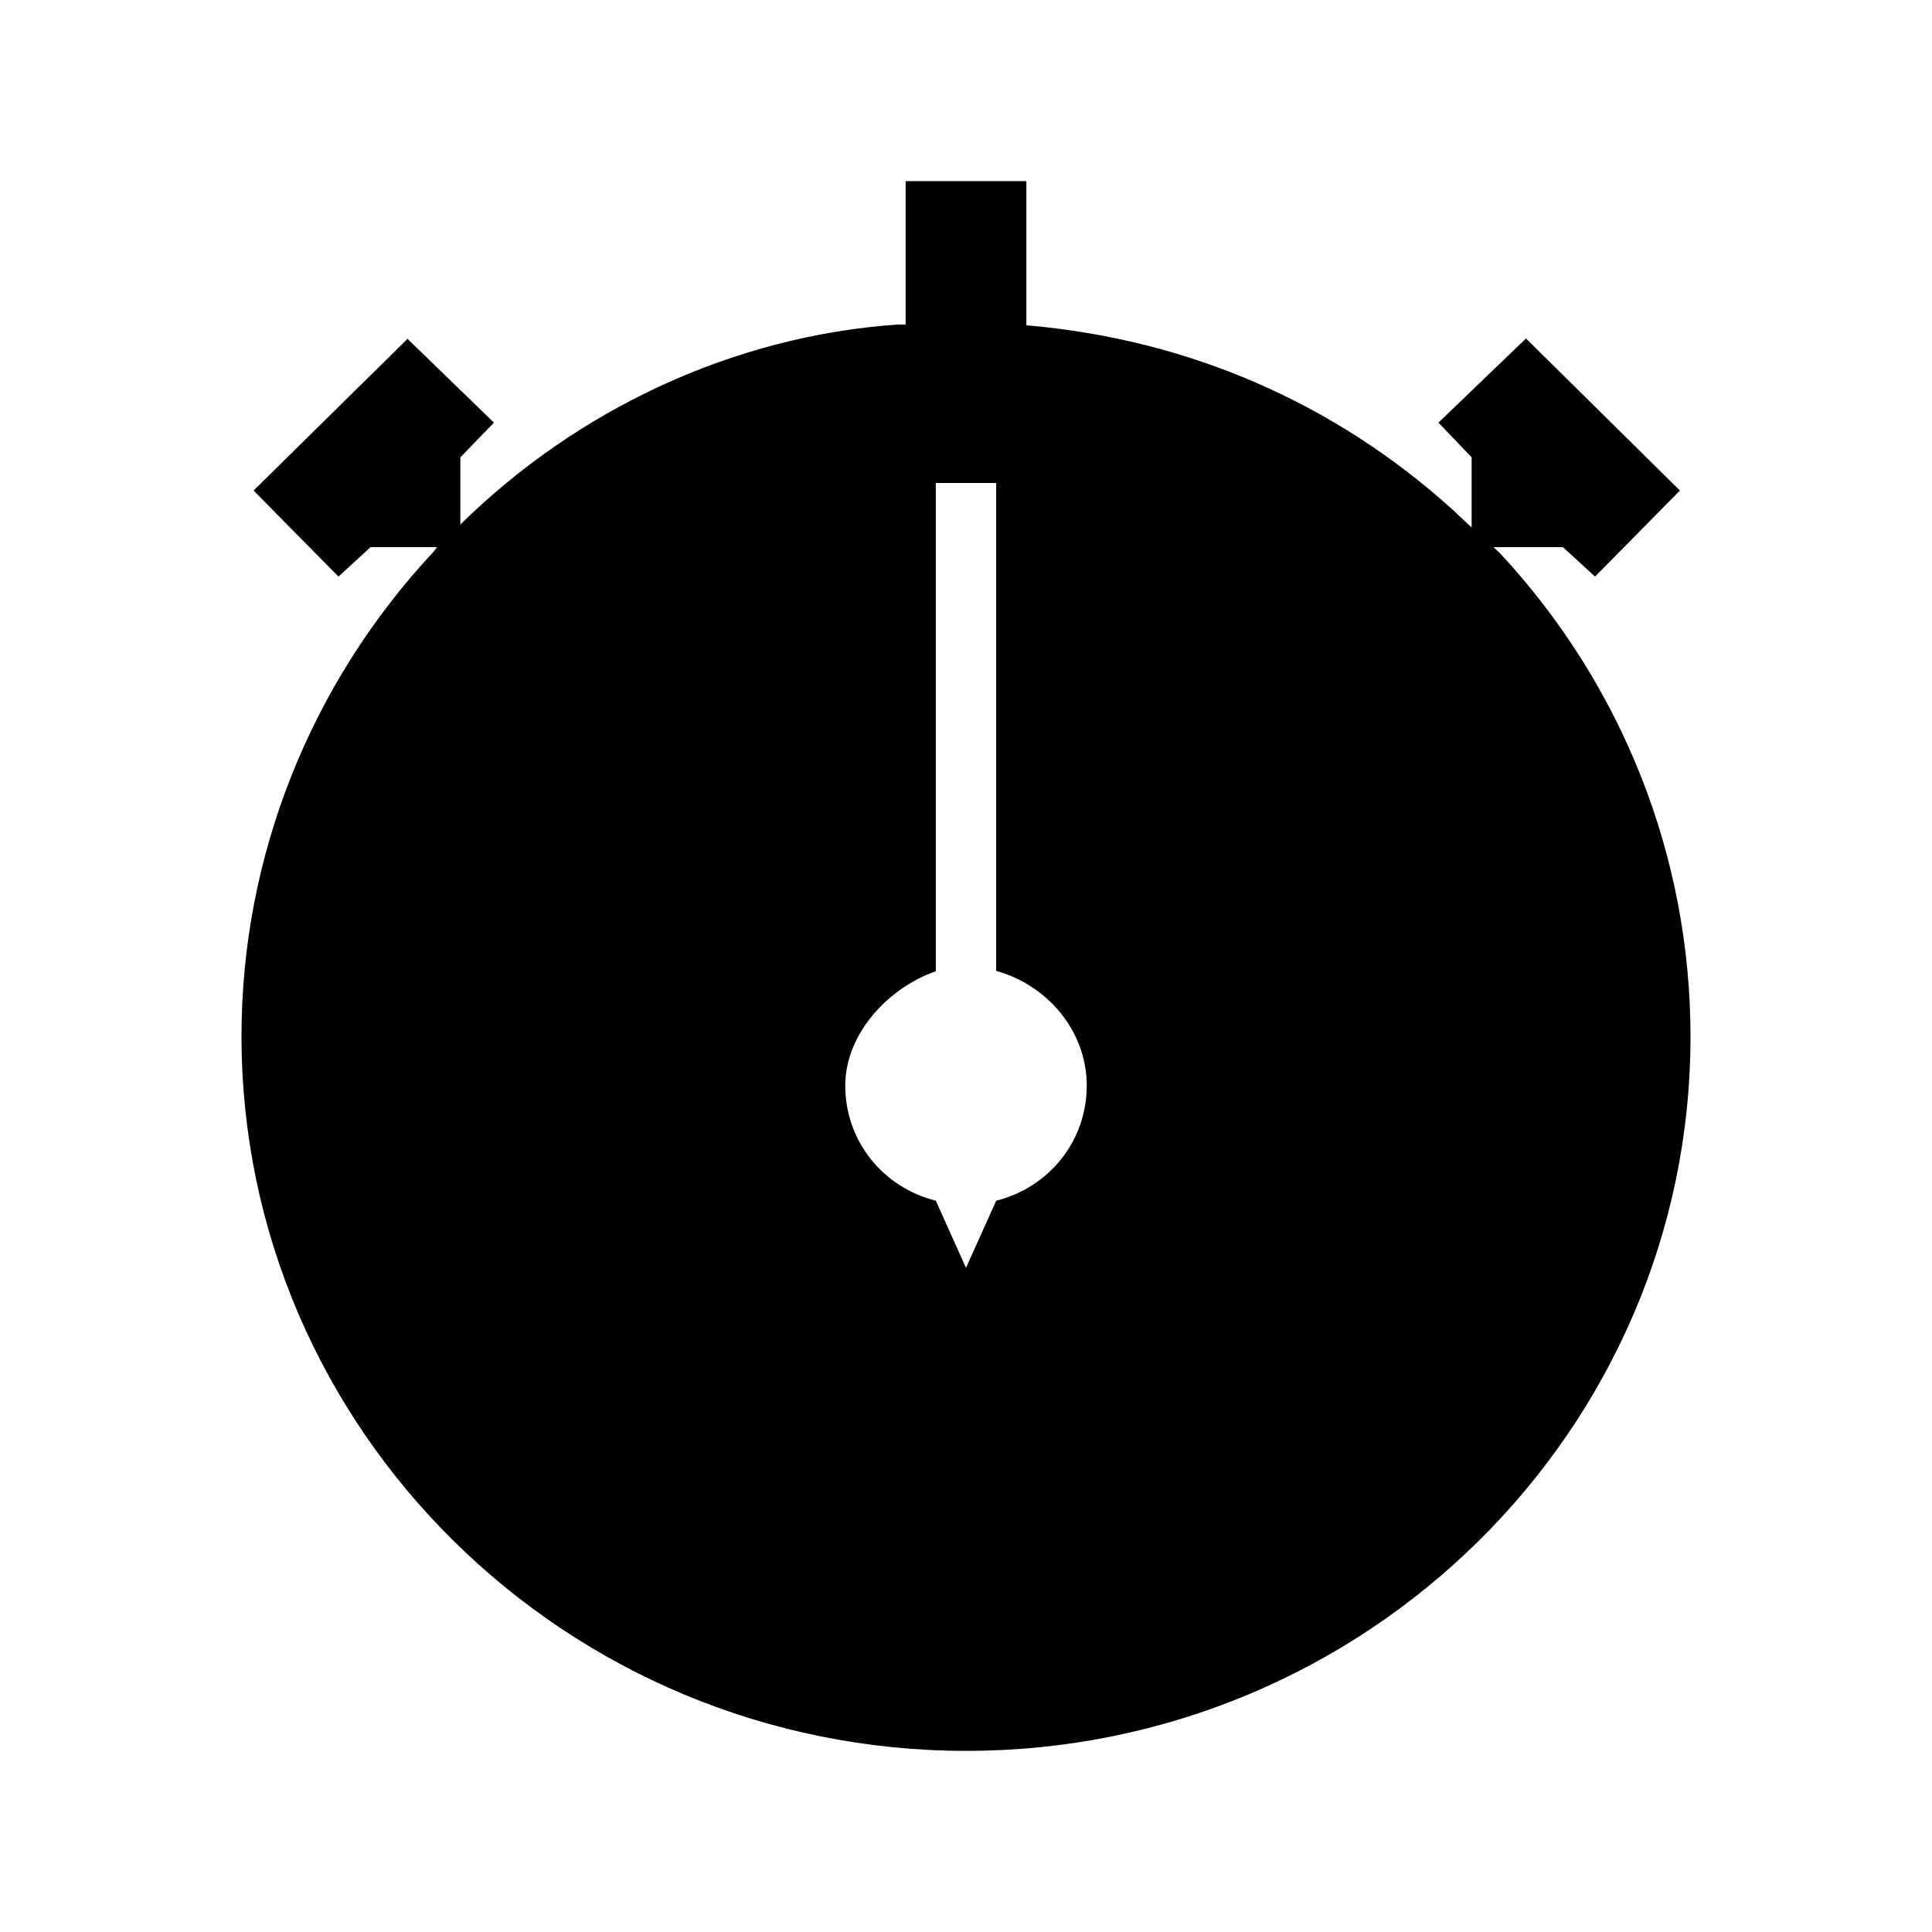
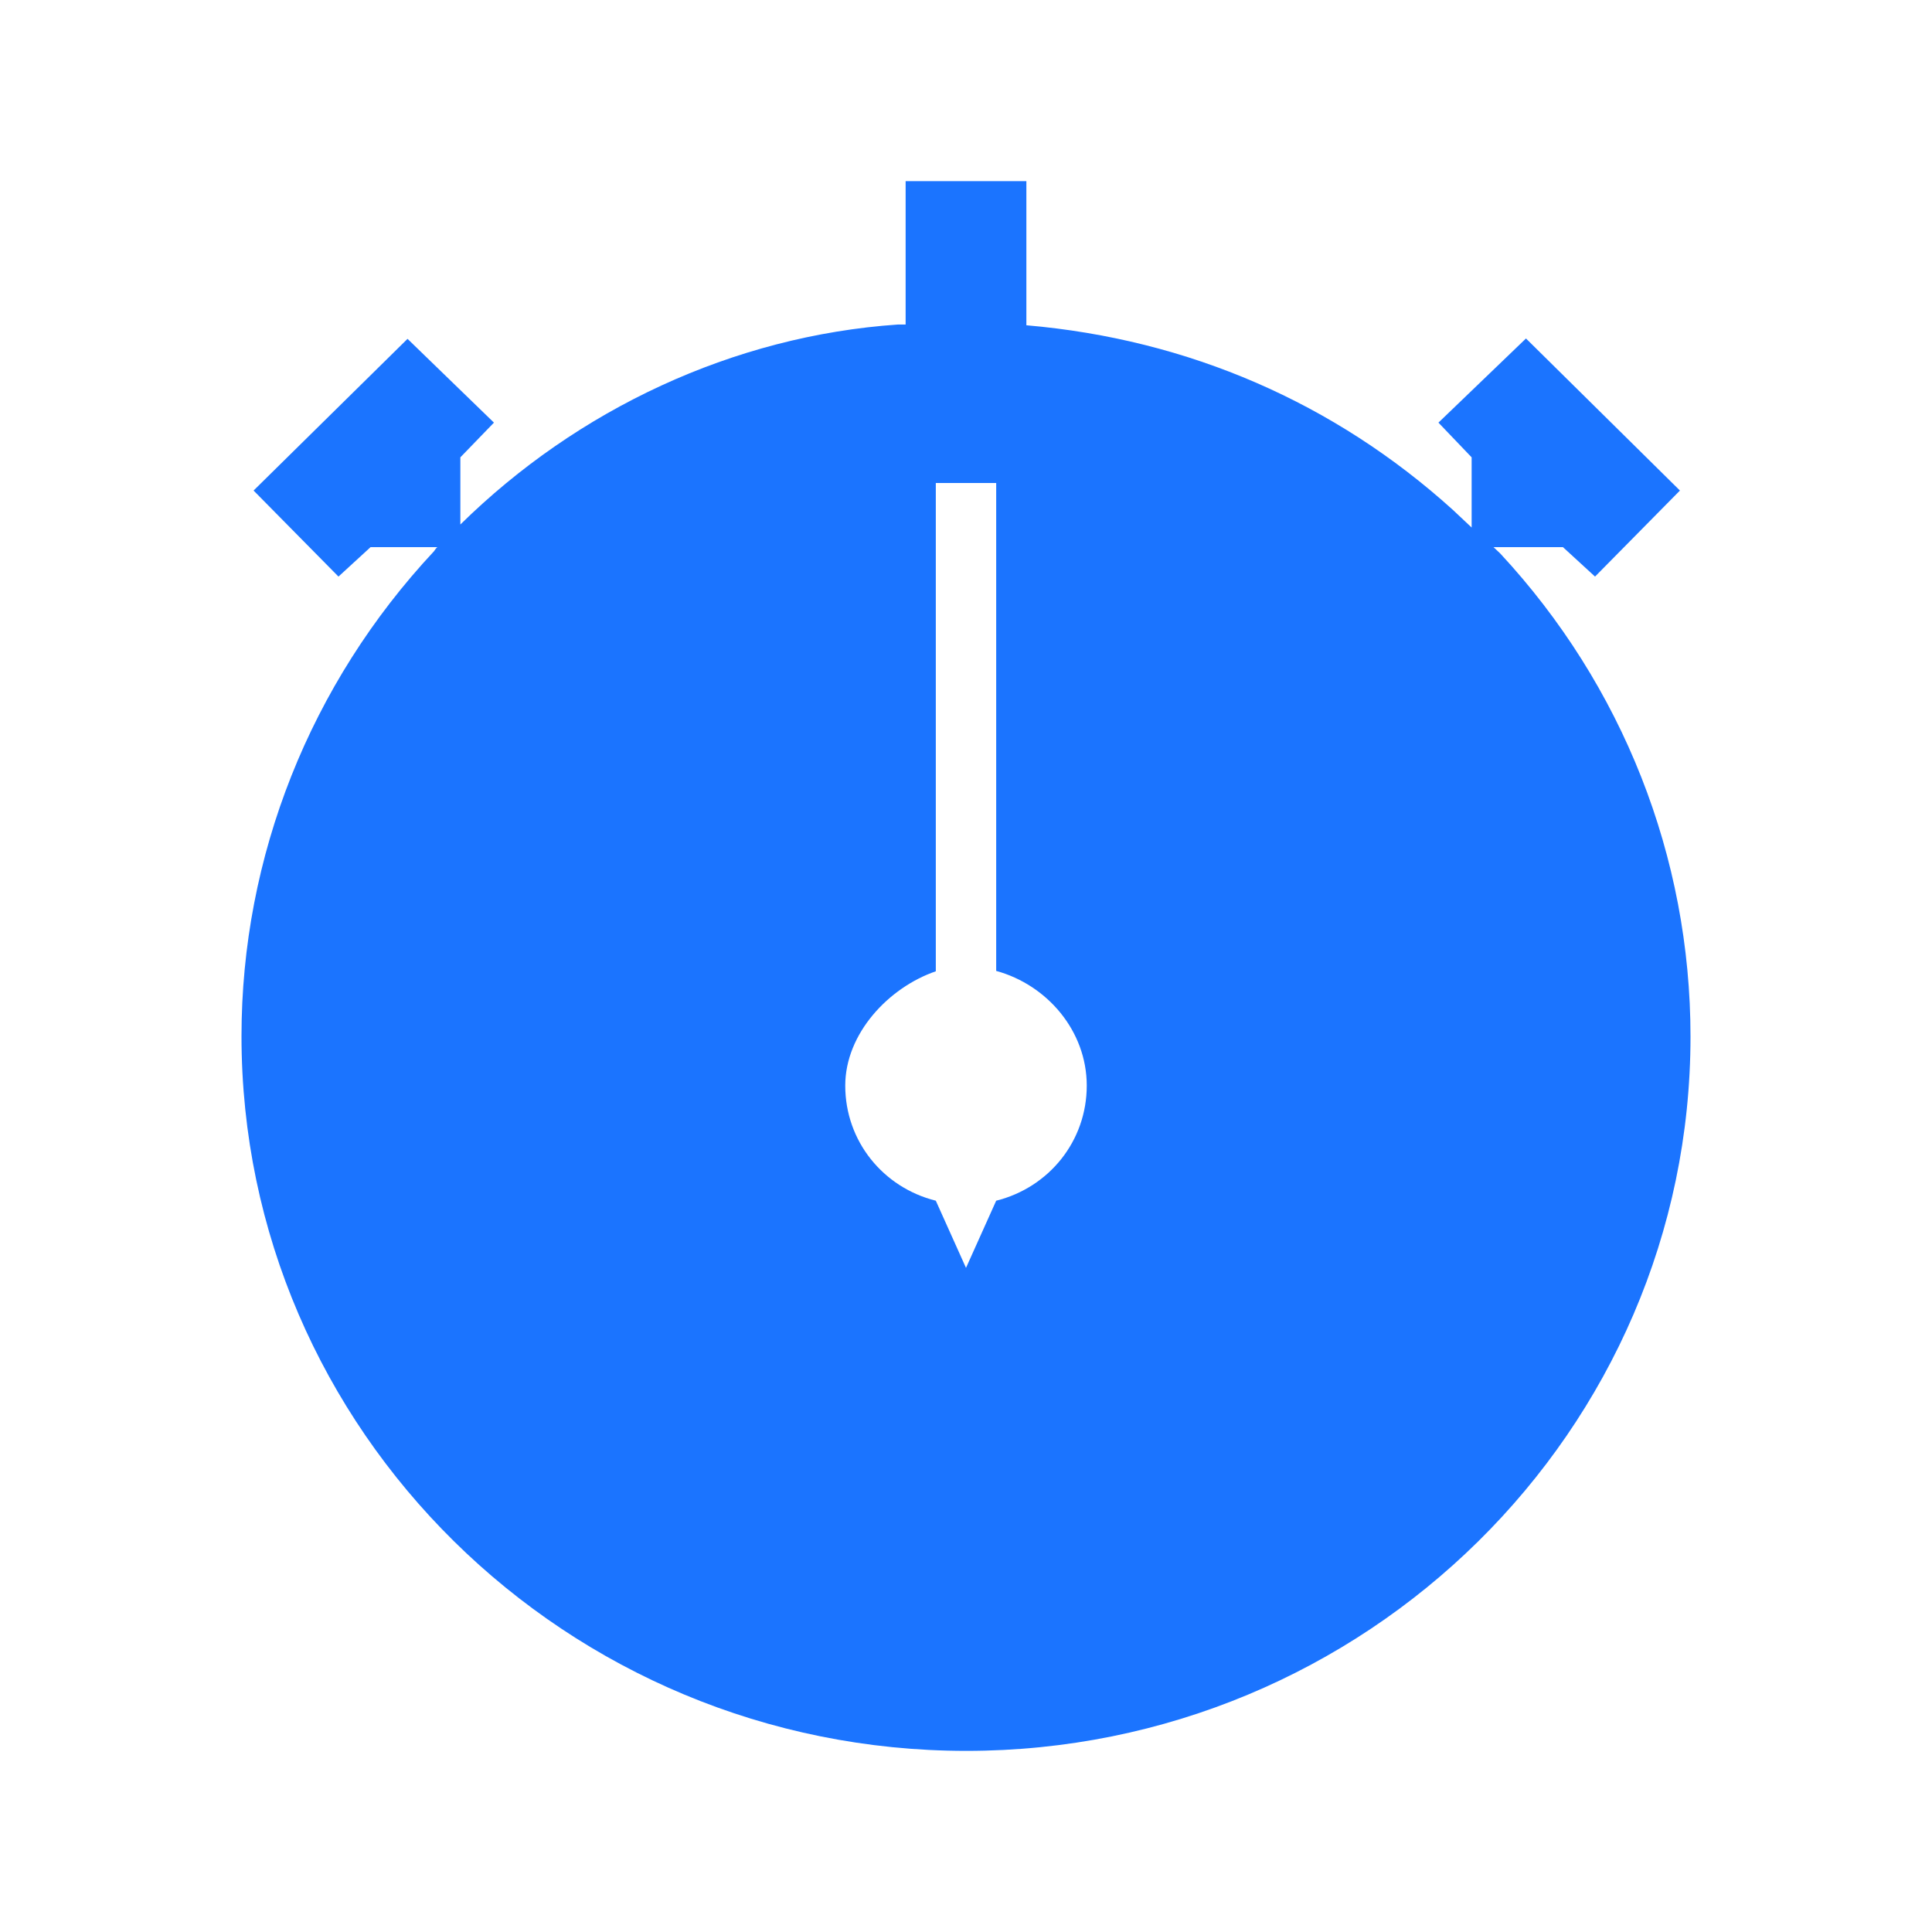
<svg xmlns="http://www.w3.org/2000/svg" version="1.1" id="Layer_1" x="0px" y="0px" width="512px" height="512px" viewBox="0 0 512 512" style="enable-background:new 0 0 512 512;" xml:space="preserve">
-   <g>
+   <g fill="#1b74ff" fill-opacity="1">
    <path d="M397.6,146.7l-1.8-1.7h18.4l8.5,7.8l22.5-22.8l-40.8-40.3L381.2,112l8.8,9.2v18.6l-5-4.7c-31.3-28.3-70-45.2-113-48.9V48   h-32v38h-2c-43.7,3-85,22.5-116,53v-17.8l8.9-9.2L108,89.8L67.2,130l22.5,22.8l8.5-7.8H116c-0.3,0-0.7,0.7-1,1.1   C82.2,181.2,64,227,64,274.6C64,379,150.1,464,256.1,464C361.9,464,448,379.1,448,274.7C448,227.1,430,181.6,397.6,146.7z    M264,318.2l-8,17.8l-8-17.8c-14-3.5-24-15.8-24-30.5c0-13.8,11.5-26,24-30.3V128h16v129.3c13.5,3.7,24,15.9,24,30.4   C288,302.4,278,314.7,264,318.2z" />
  </g>
</svg>
